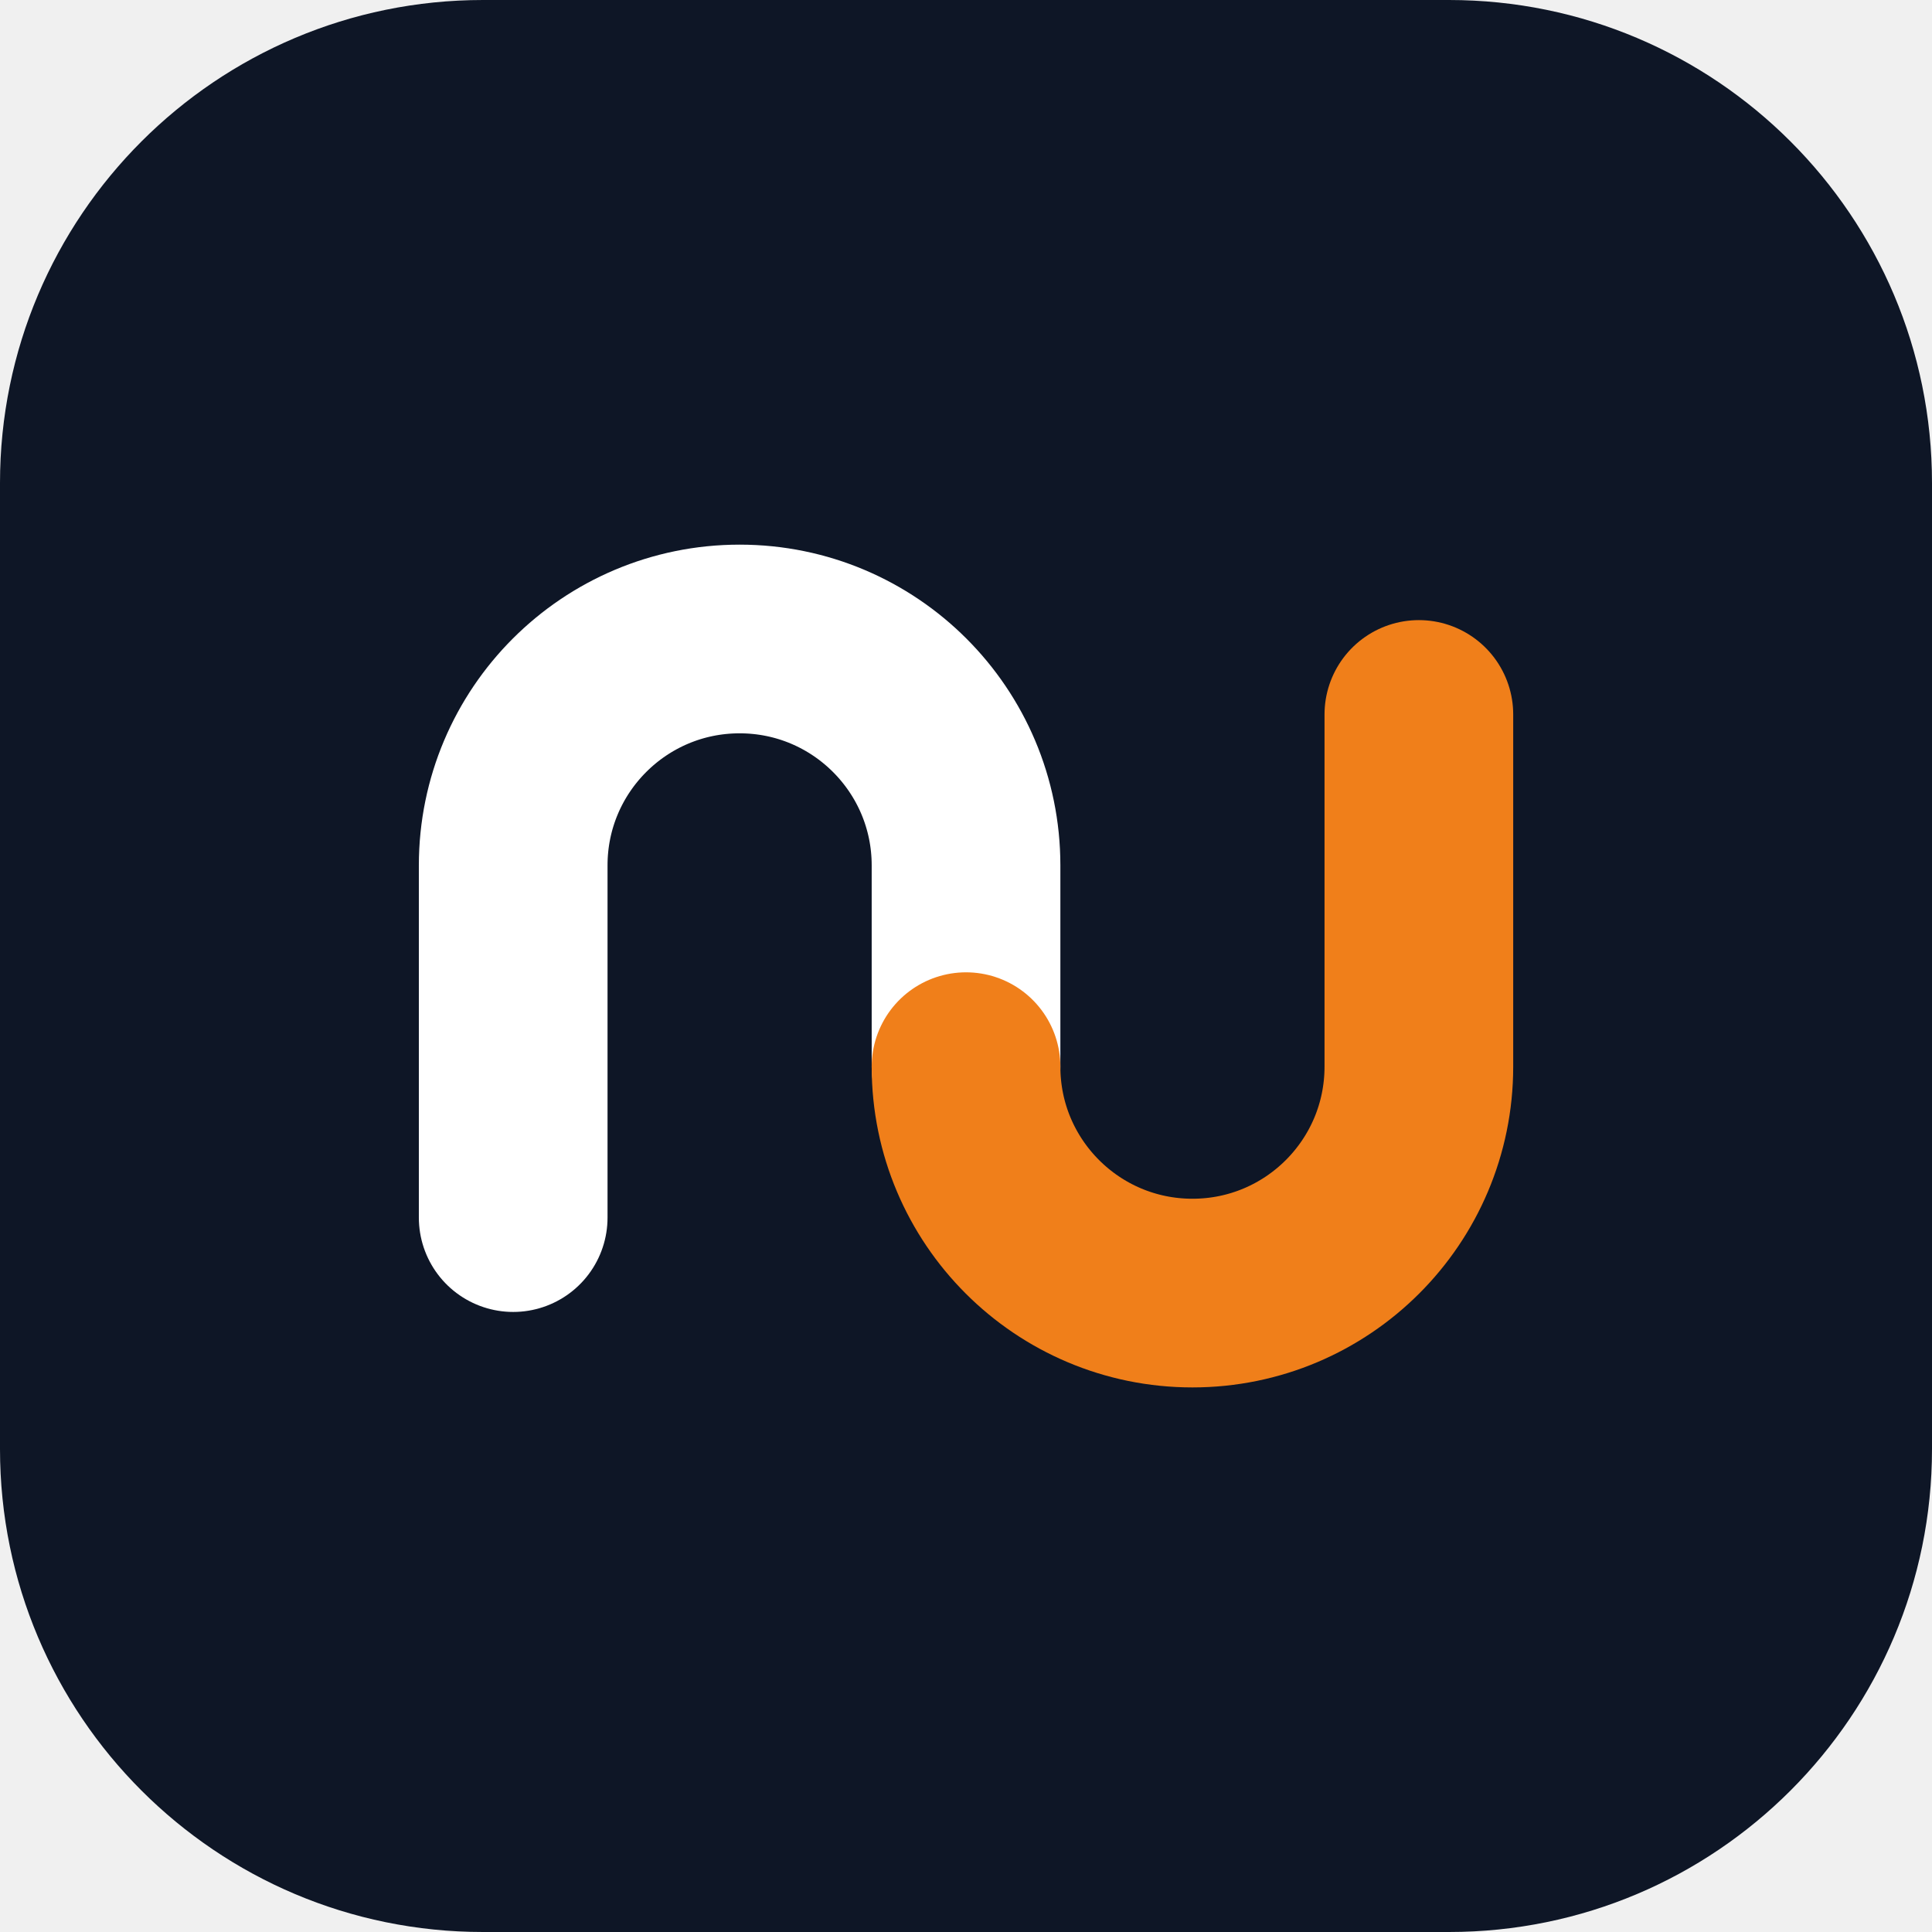
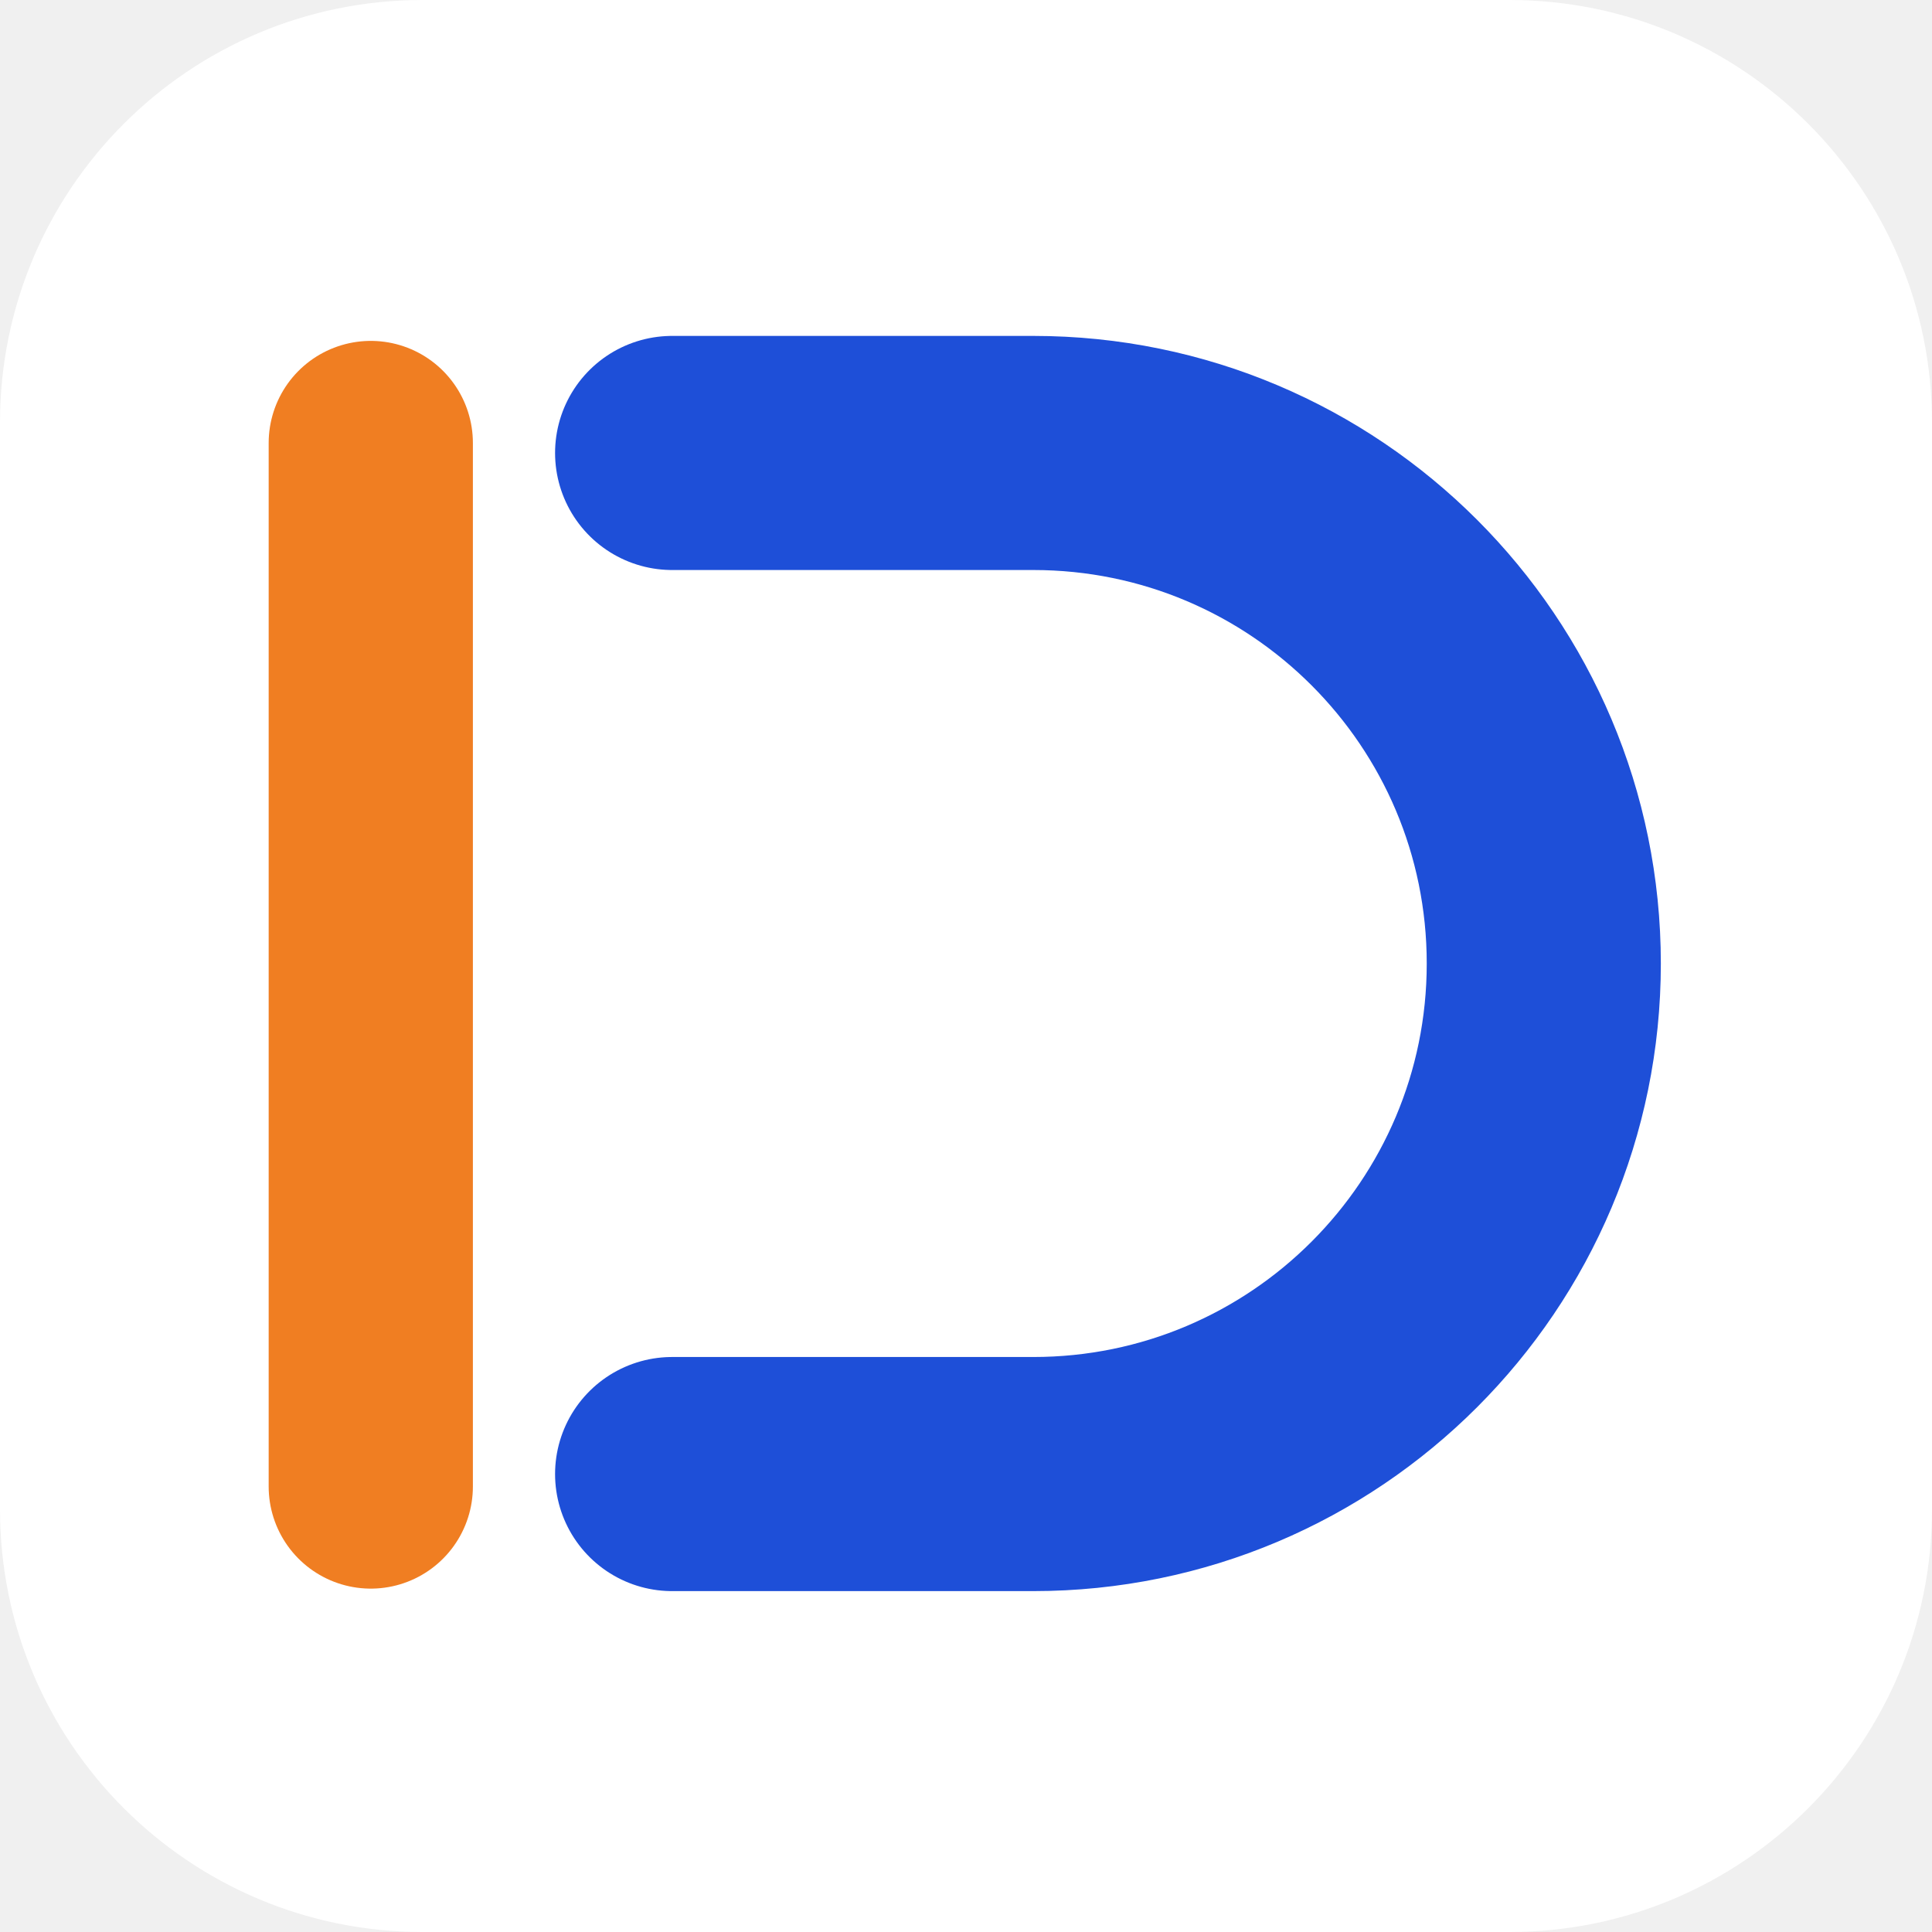
<svg xmlns="http://www.w3.org/2000/svg" viewBox="0 0 512 512" width="512" height="512">
-   <rect width="512" height="512" rx="128" fill="#0E1626" />
-   <g transform="translate(96 96) scale(6.667)">
-     <path d="M6 34 V20 A9 9 0 0 1 24 20 V28" fill="none" stroke="#fff" stroke-width="7.5" stroke-linecap="round" />
-     <path d="M24 28 A9 9 0 0 0 42 28 V14" fill="none" stroke="#F07F1A" stroke-width="7.5" stroke-linecap="round" />
+   <rect width="512" height="512" rx="112" fill="#FFFFFF" />
+   <g transform="translate(256 256) scale(1.32) translate(-176 -162)">
+     <path d="M56.5 57V266.5" stroke="#F07E22" stroke-width="41" stroke-linecap="round" fill="none" />
+     <path d="M117 59H189.5A102.5 102.5 0 0 1 189.5 264H117" stroke="#1E4FD8" stroke-width="47" stroke-linecap="round" fill="none" />
  </g>
</svg>
